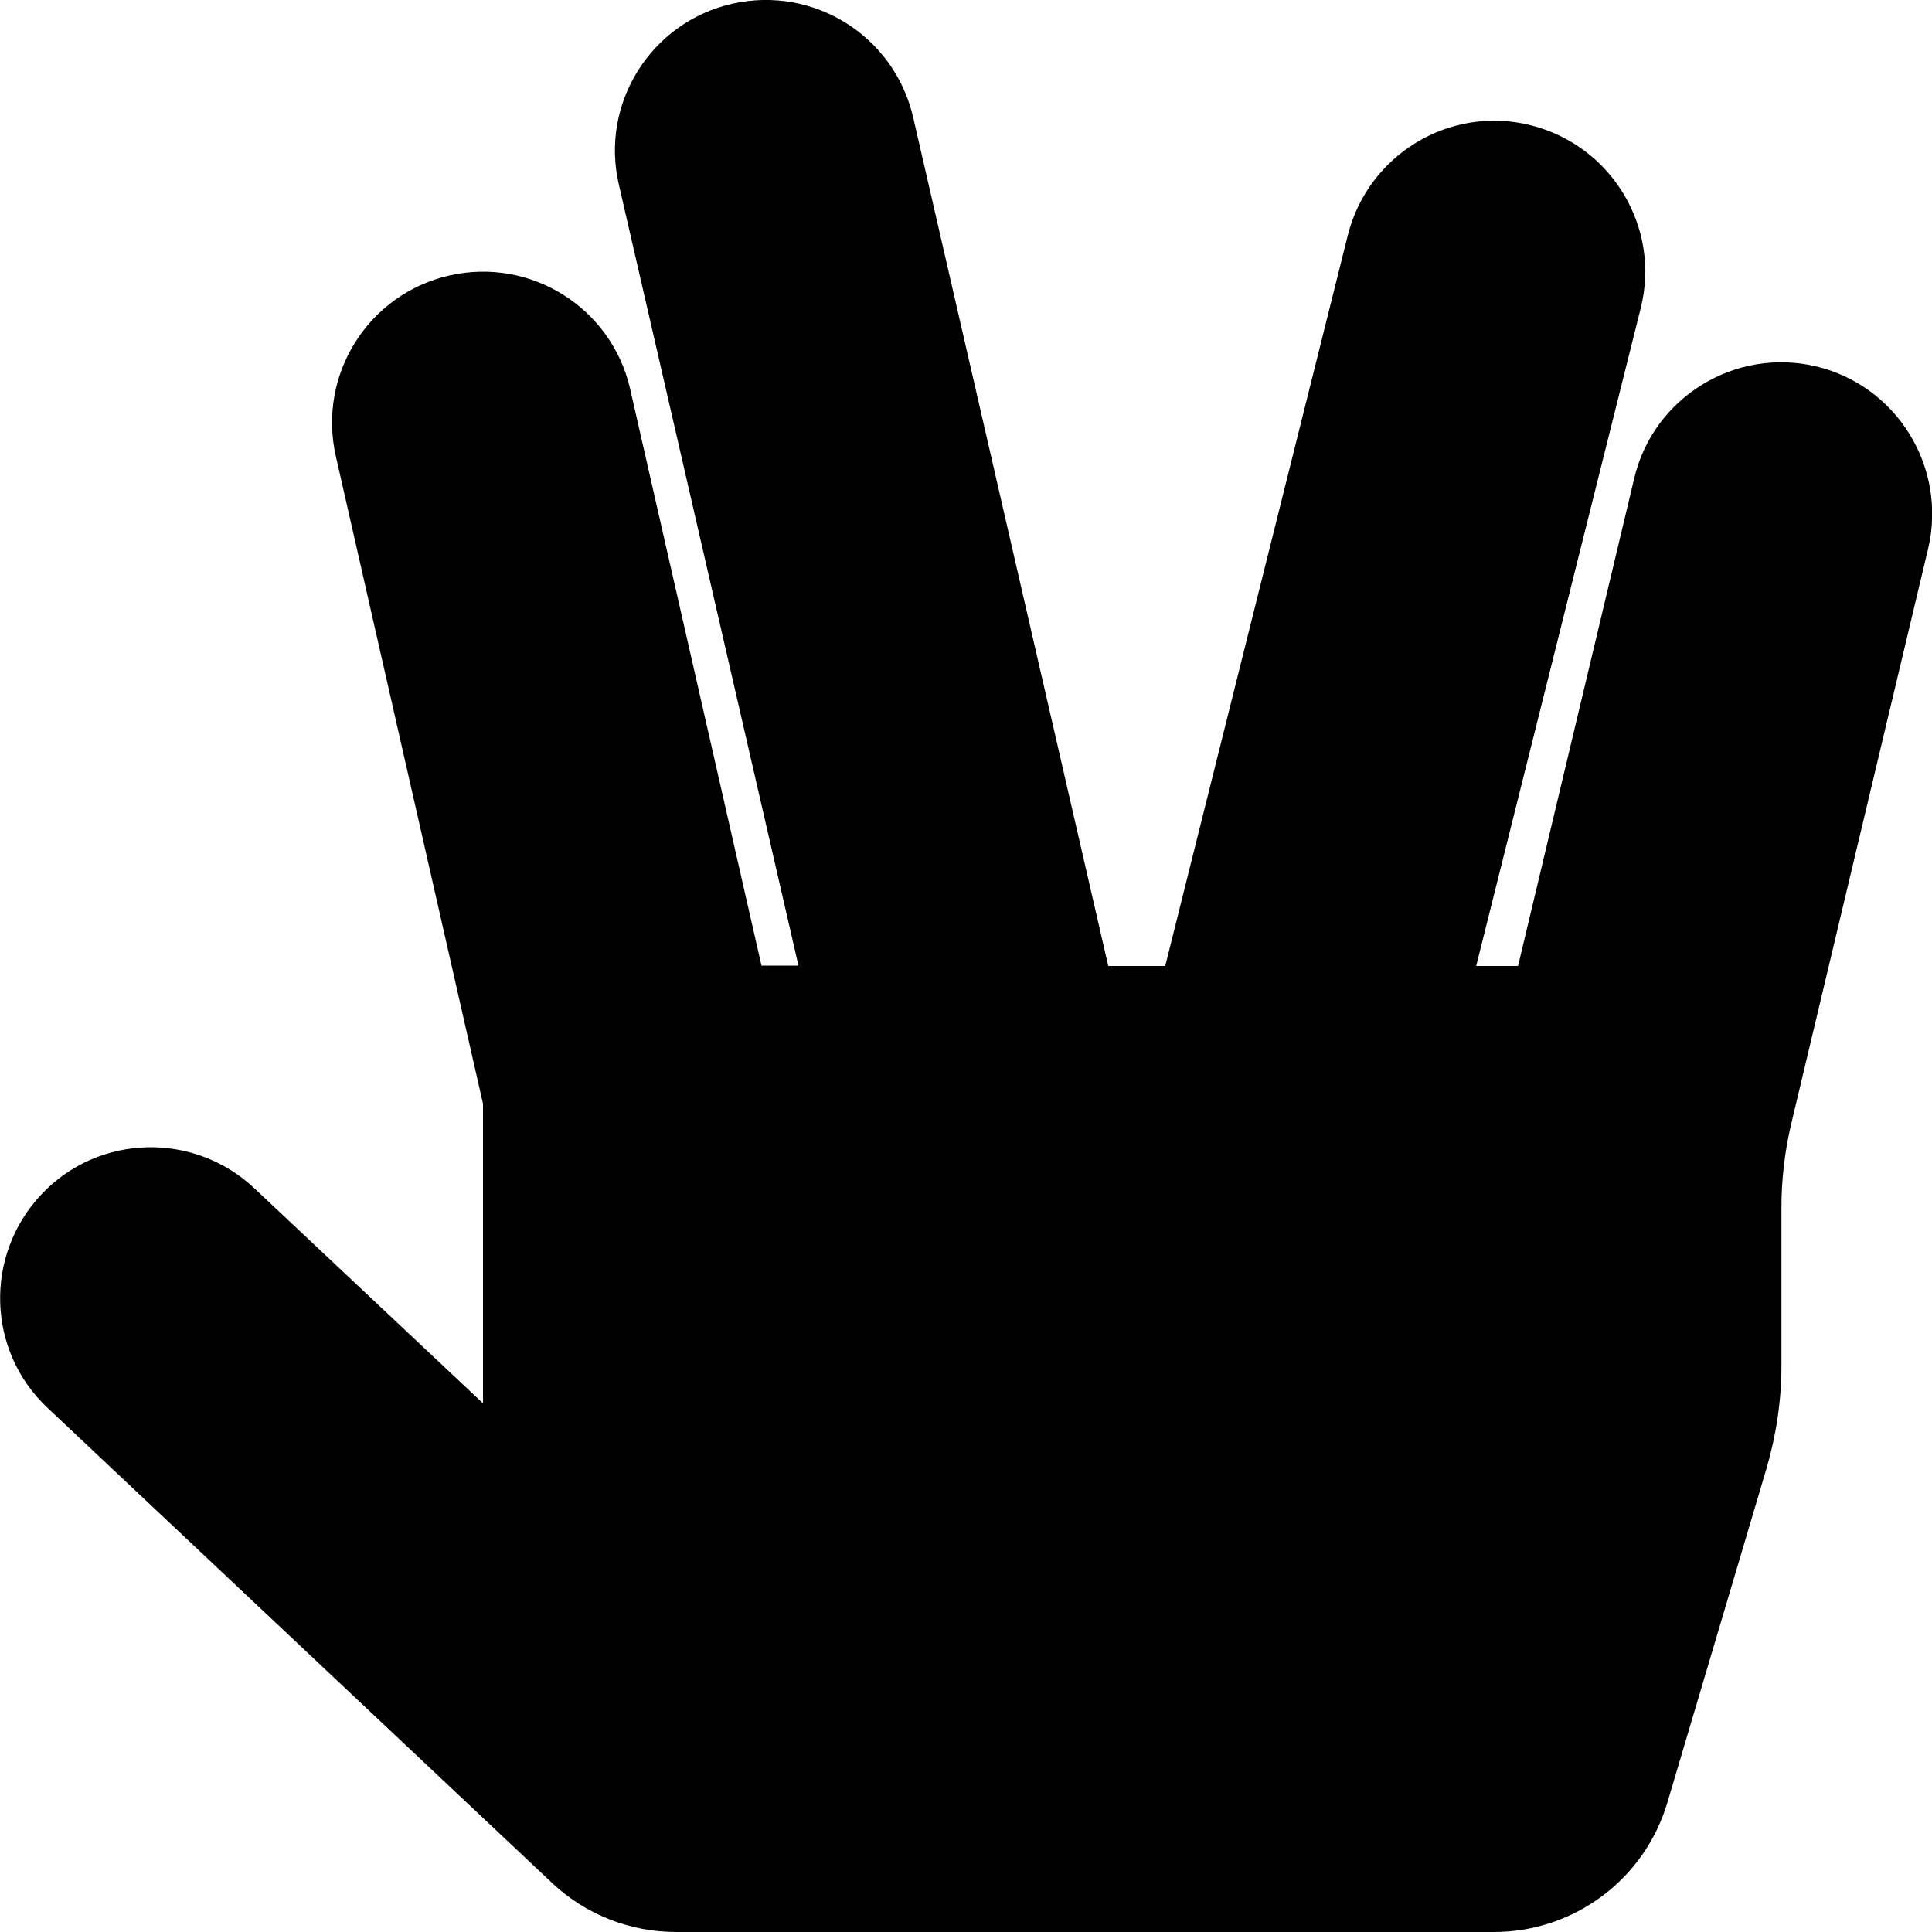
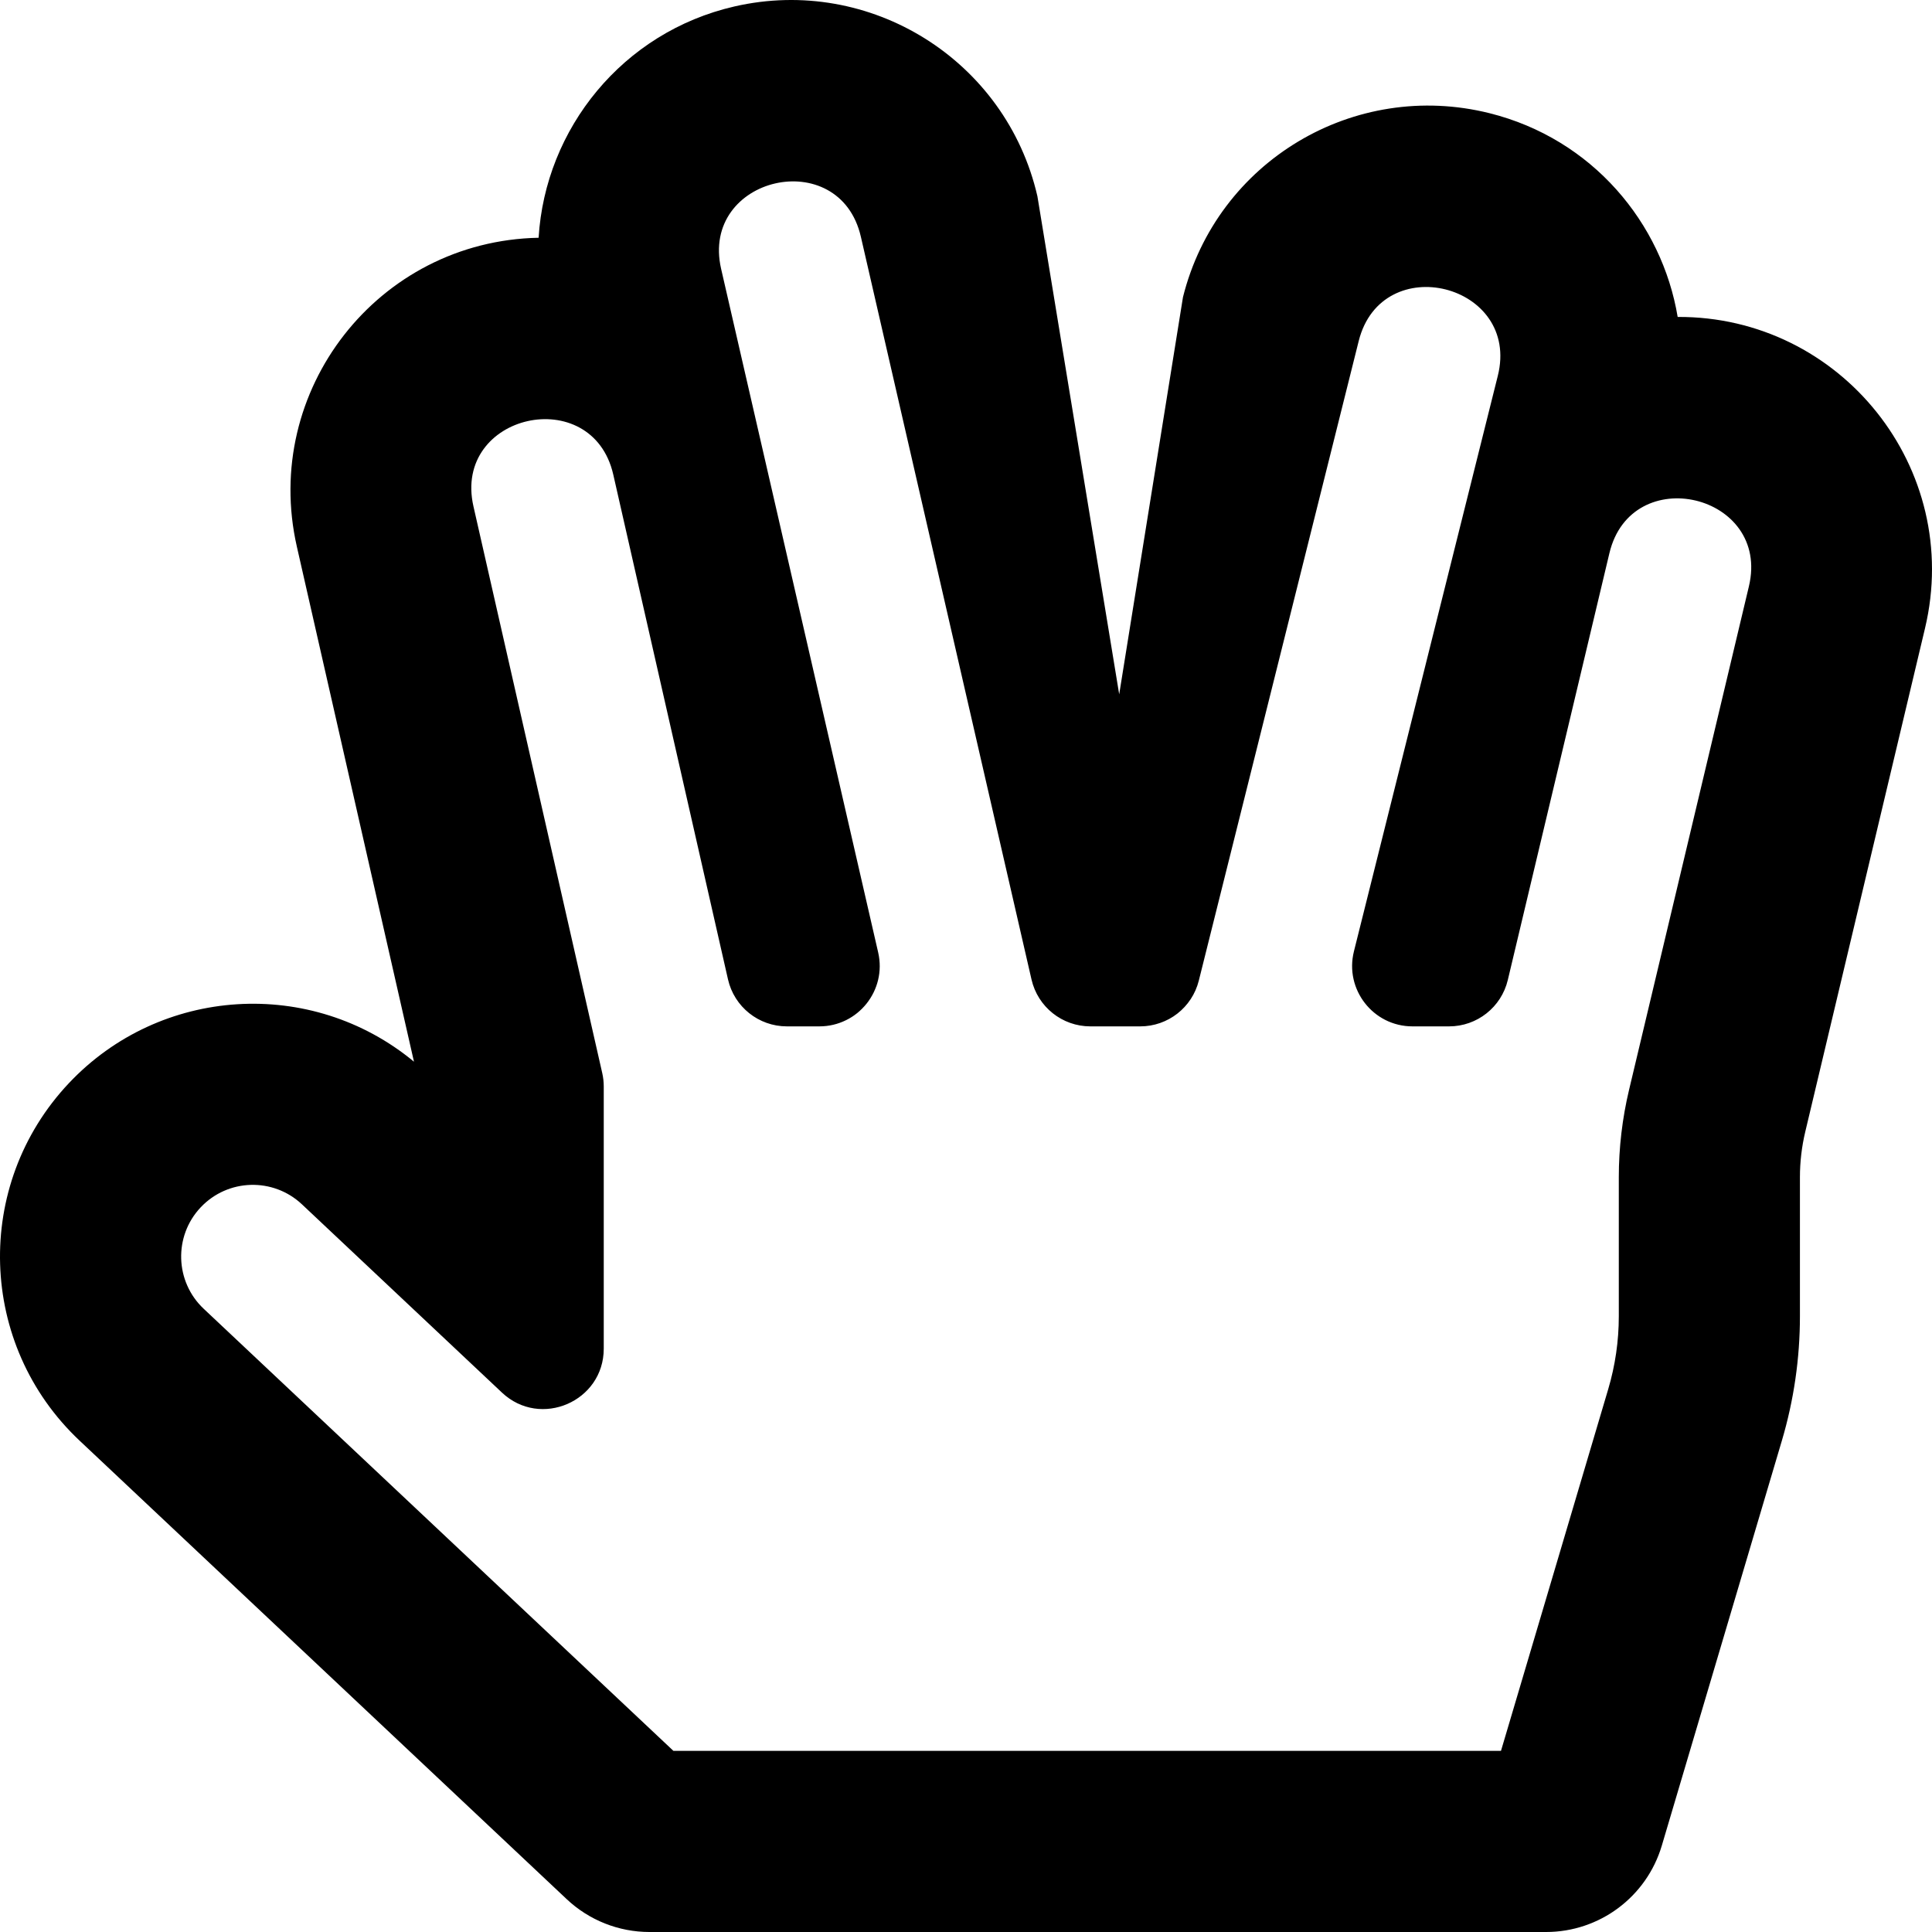
<svg xmlns="http://www.w3.org/2000/svg" viewBox="0 0 512 512">
-   <path d="M481.3 97.1c-21.5-5.1-43.1 8.2-48.2 29.6L402.3 256h-11.1l43.6-174.3c5.4-21.4-7.7-43.1-29.1-48.5s-43.1 7.7-48.5 29.1L308.8 256h-15.1L242 31.1c-5-21.6-26.4-35-48-30.1-21.5 4.9-35 26.4-30 47.9l47.6 207h-9.8L167 103.1c-4.9-21.5-26.3-35-47.9-30.1-21.5 4.9-35 26.3-30.1 47.9l39 171.6v79.4l-60.6-57c-16.1-15.1-41.4-14.4-56.5 1.7s-14.4 41.4 1.7 56.5L146.3 499c8.9 8.4 20.7 13 32.9 13h216.7c21.3 0 40-14 46-34.4l26.2-88.3c2.6-8.9 4-18 4-27.3v-42c0-7.5.9-15 2.6-22.2L511 145.3c5-21.5-8.3-43.1-29.7-48.2z" />
+   <path d="M21.096 381.79l129.092 121.513a32 32 0 0 0 21.932 8.698h237.6c14.17 0 26.653-9.319 30.68-22.904l31.815-107.313A115.955 115.955 0 0 0 477 348.811v-36.839c0-4.051.476-8.104 1.414-12.045l31.73-133.41c10.099-42.412-22.316-82.738-65.544-82.525-4.144-24.856-22.543-47.165-49.85-53.992-35.803-8.952-72.227 12.655-81.25 48.75L296.599 184 274.924 52.01c-8.286-36.07-44.303-58.572-80.304-50.296-29.616 6.804-50.138 32.389-51.882 61.295-42.637.831-73.455 40.563-64.071 81.844l31.04 136.508c-27.194-22.515-67.284-19.992-91.482 5.722-25.376 26.961-24.098 69.325 2.871 94.707zm32.068-61.811l.002-.001c7.219-7.672 19.241-7.98 26.856-.813l53.012 49.894C143.225 378.649 160 371.4 160 357.406v-69.479c0-1.193-.134-2.383-.397-3.546l-34.13-150.172c-5.596-24.617 31.502-32.86 37.054-8.421l30.399 133.757a16 16 0 0 0 15.603 12.454h8.604c10.276 0 17.894-9.567 15.594-19.583l-41.62-181.153c-5.623-24.469 31.39-33.076 37.035-8.508l45.22 196.828A16 16 0 0 0 288.956 272h13.217a16 16 0 0 0 15.522-12.119l42.372-169.49c6.104-24.422 42.962-15.159 36.865 9.217L358.805 252.12c-2.521 10.088 5.115 19.88 15.522 19.88h9.694a16 16 0 0 0 15.565-12.295L426.509 146.6c5.821-24.448 42.797-15.687 36.966 8.802L431.72 288.81a100.094 100.094 0 0 0-2.72 23.162v36.839c0 6.548-.943 13.051-2.805 19.328L397.775 464h-219.31L53.978 346.836c-7.629-7.18-7.994-19.229-.814-26.857z" />
</svg>
